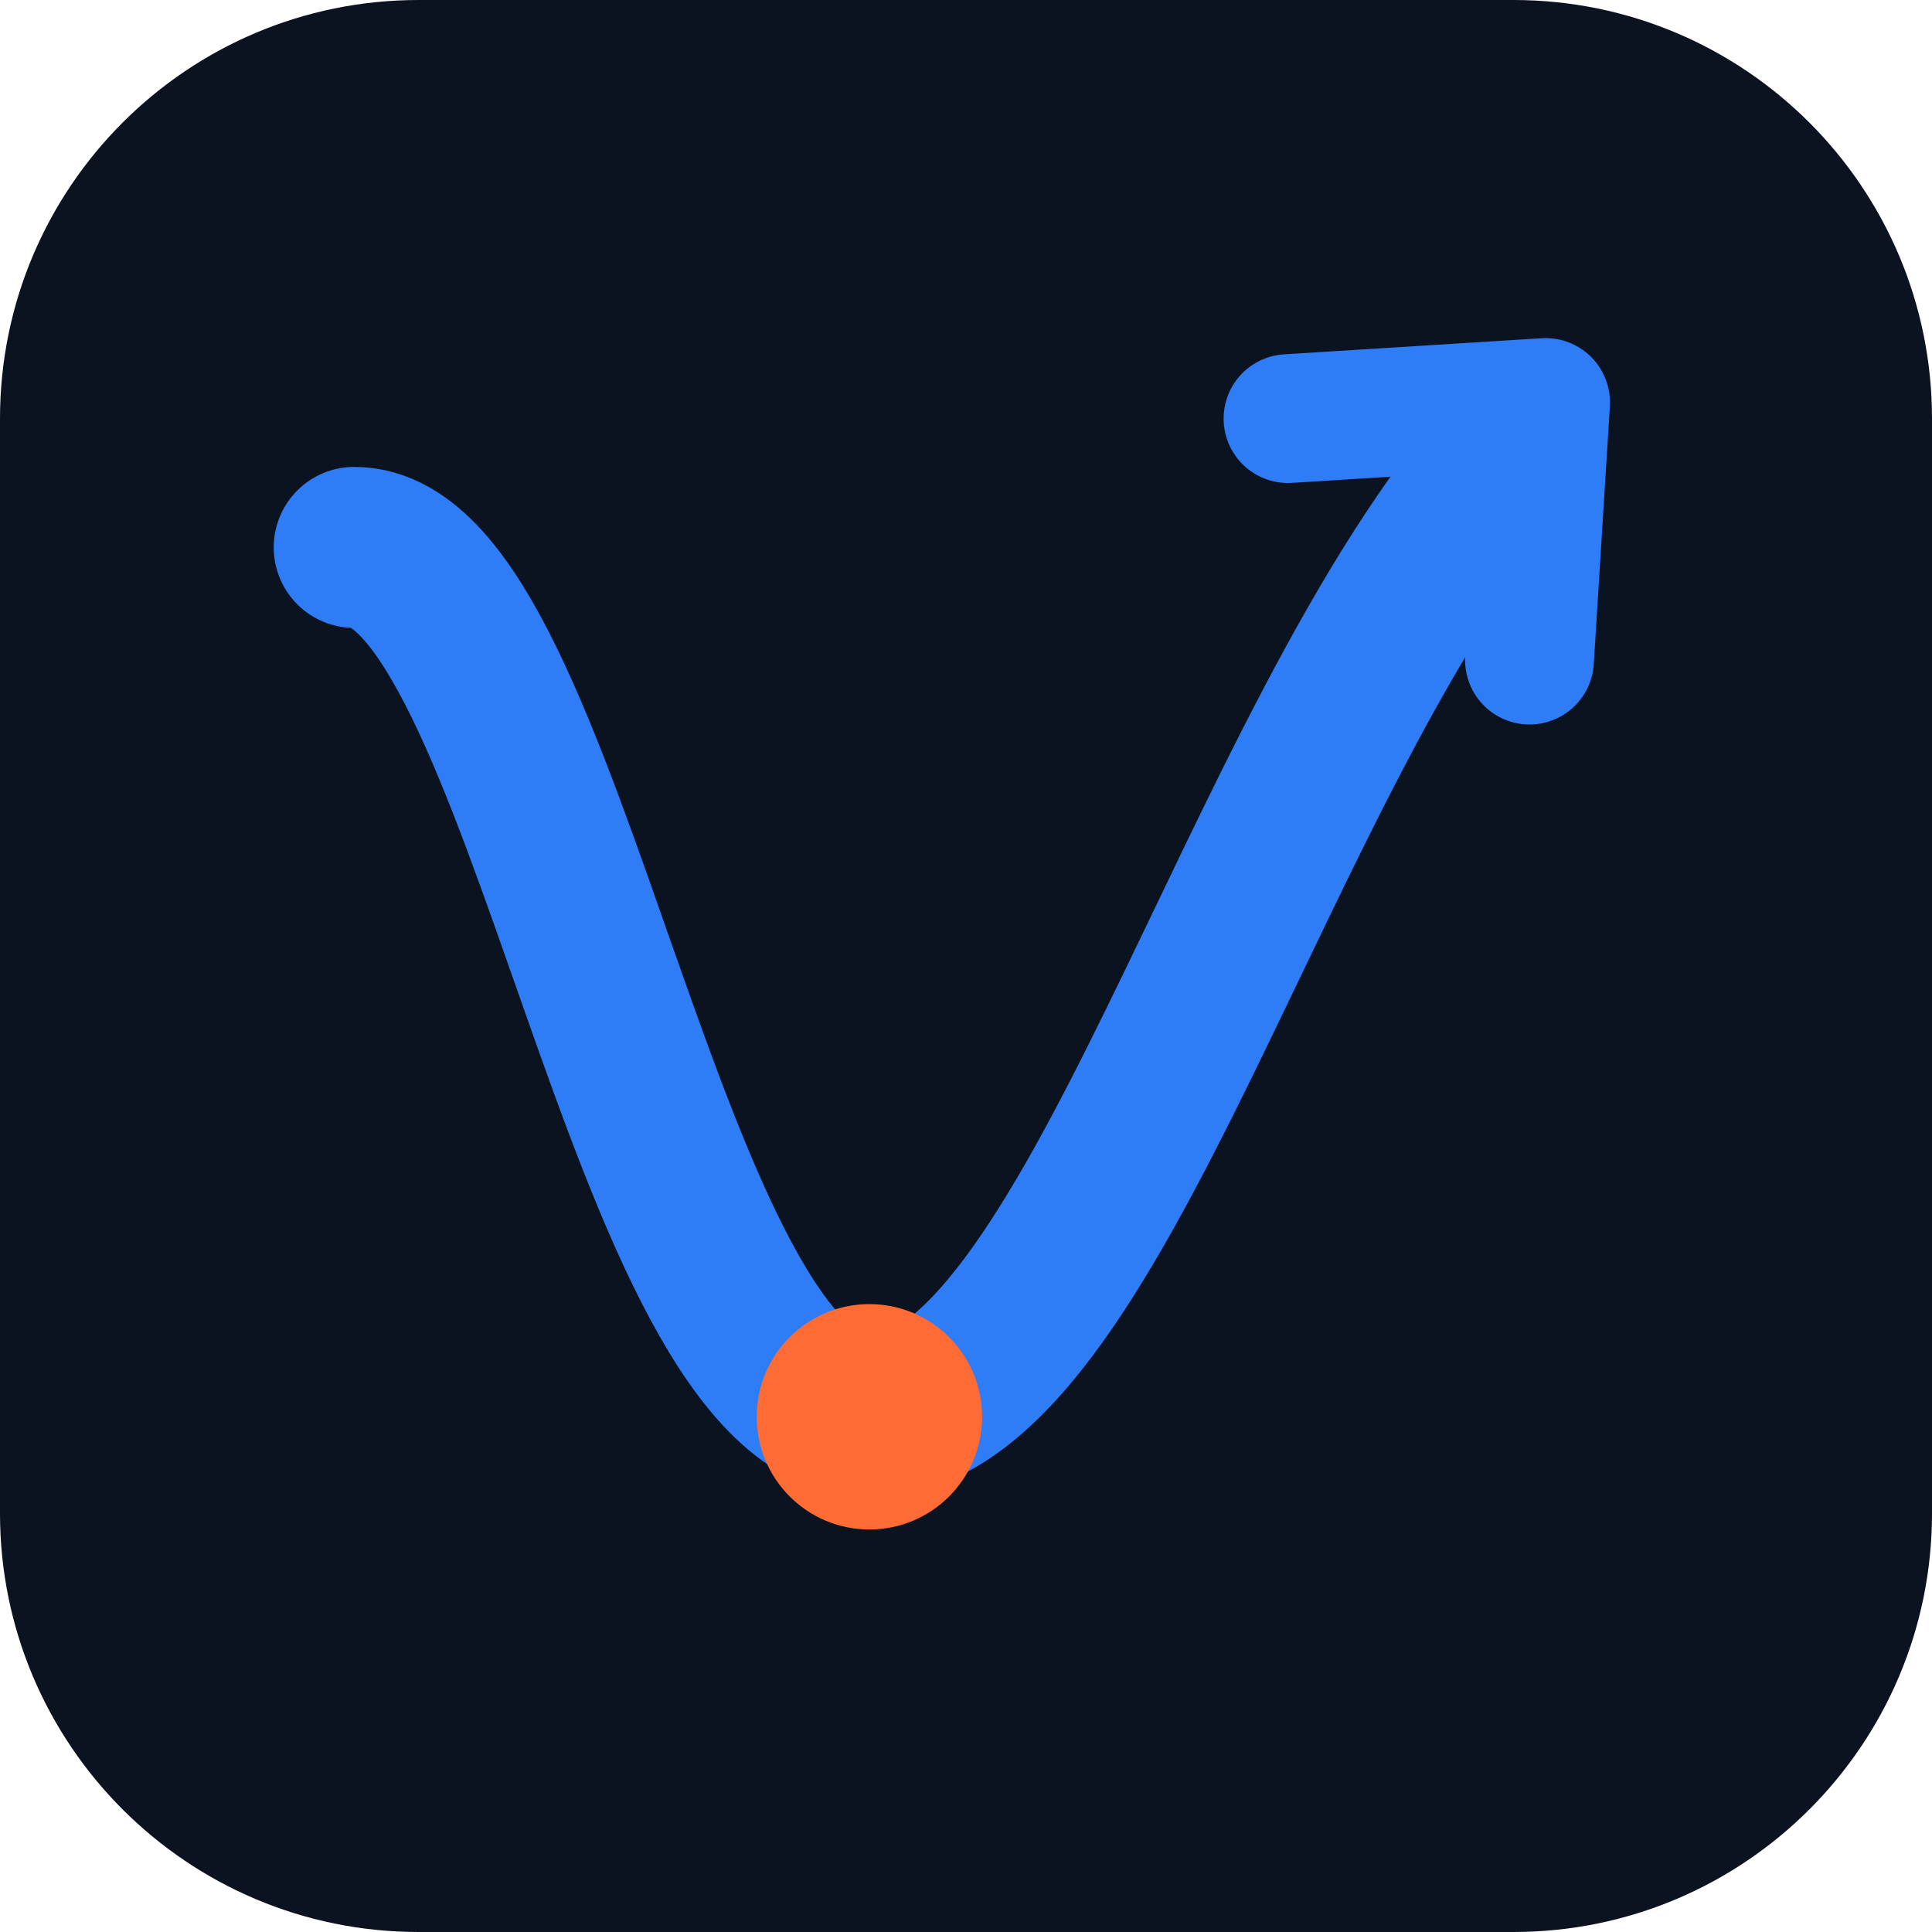
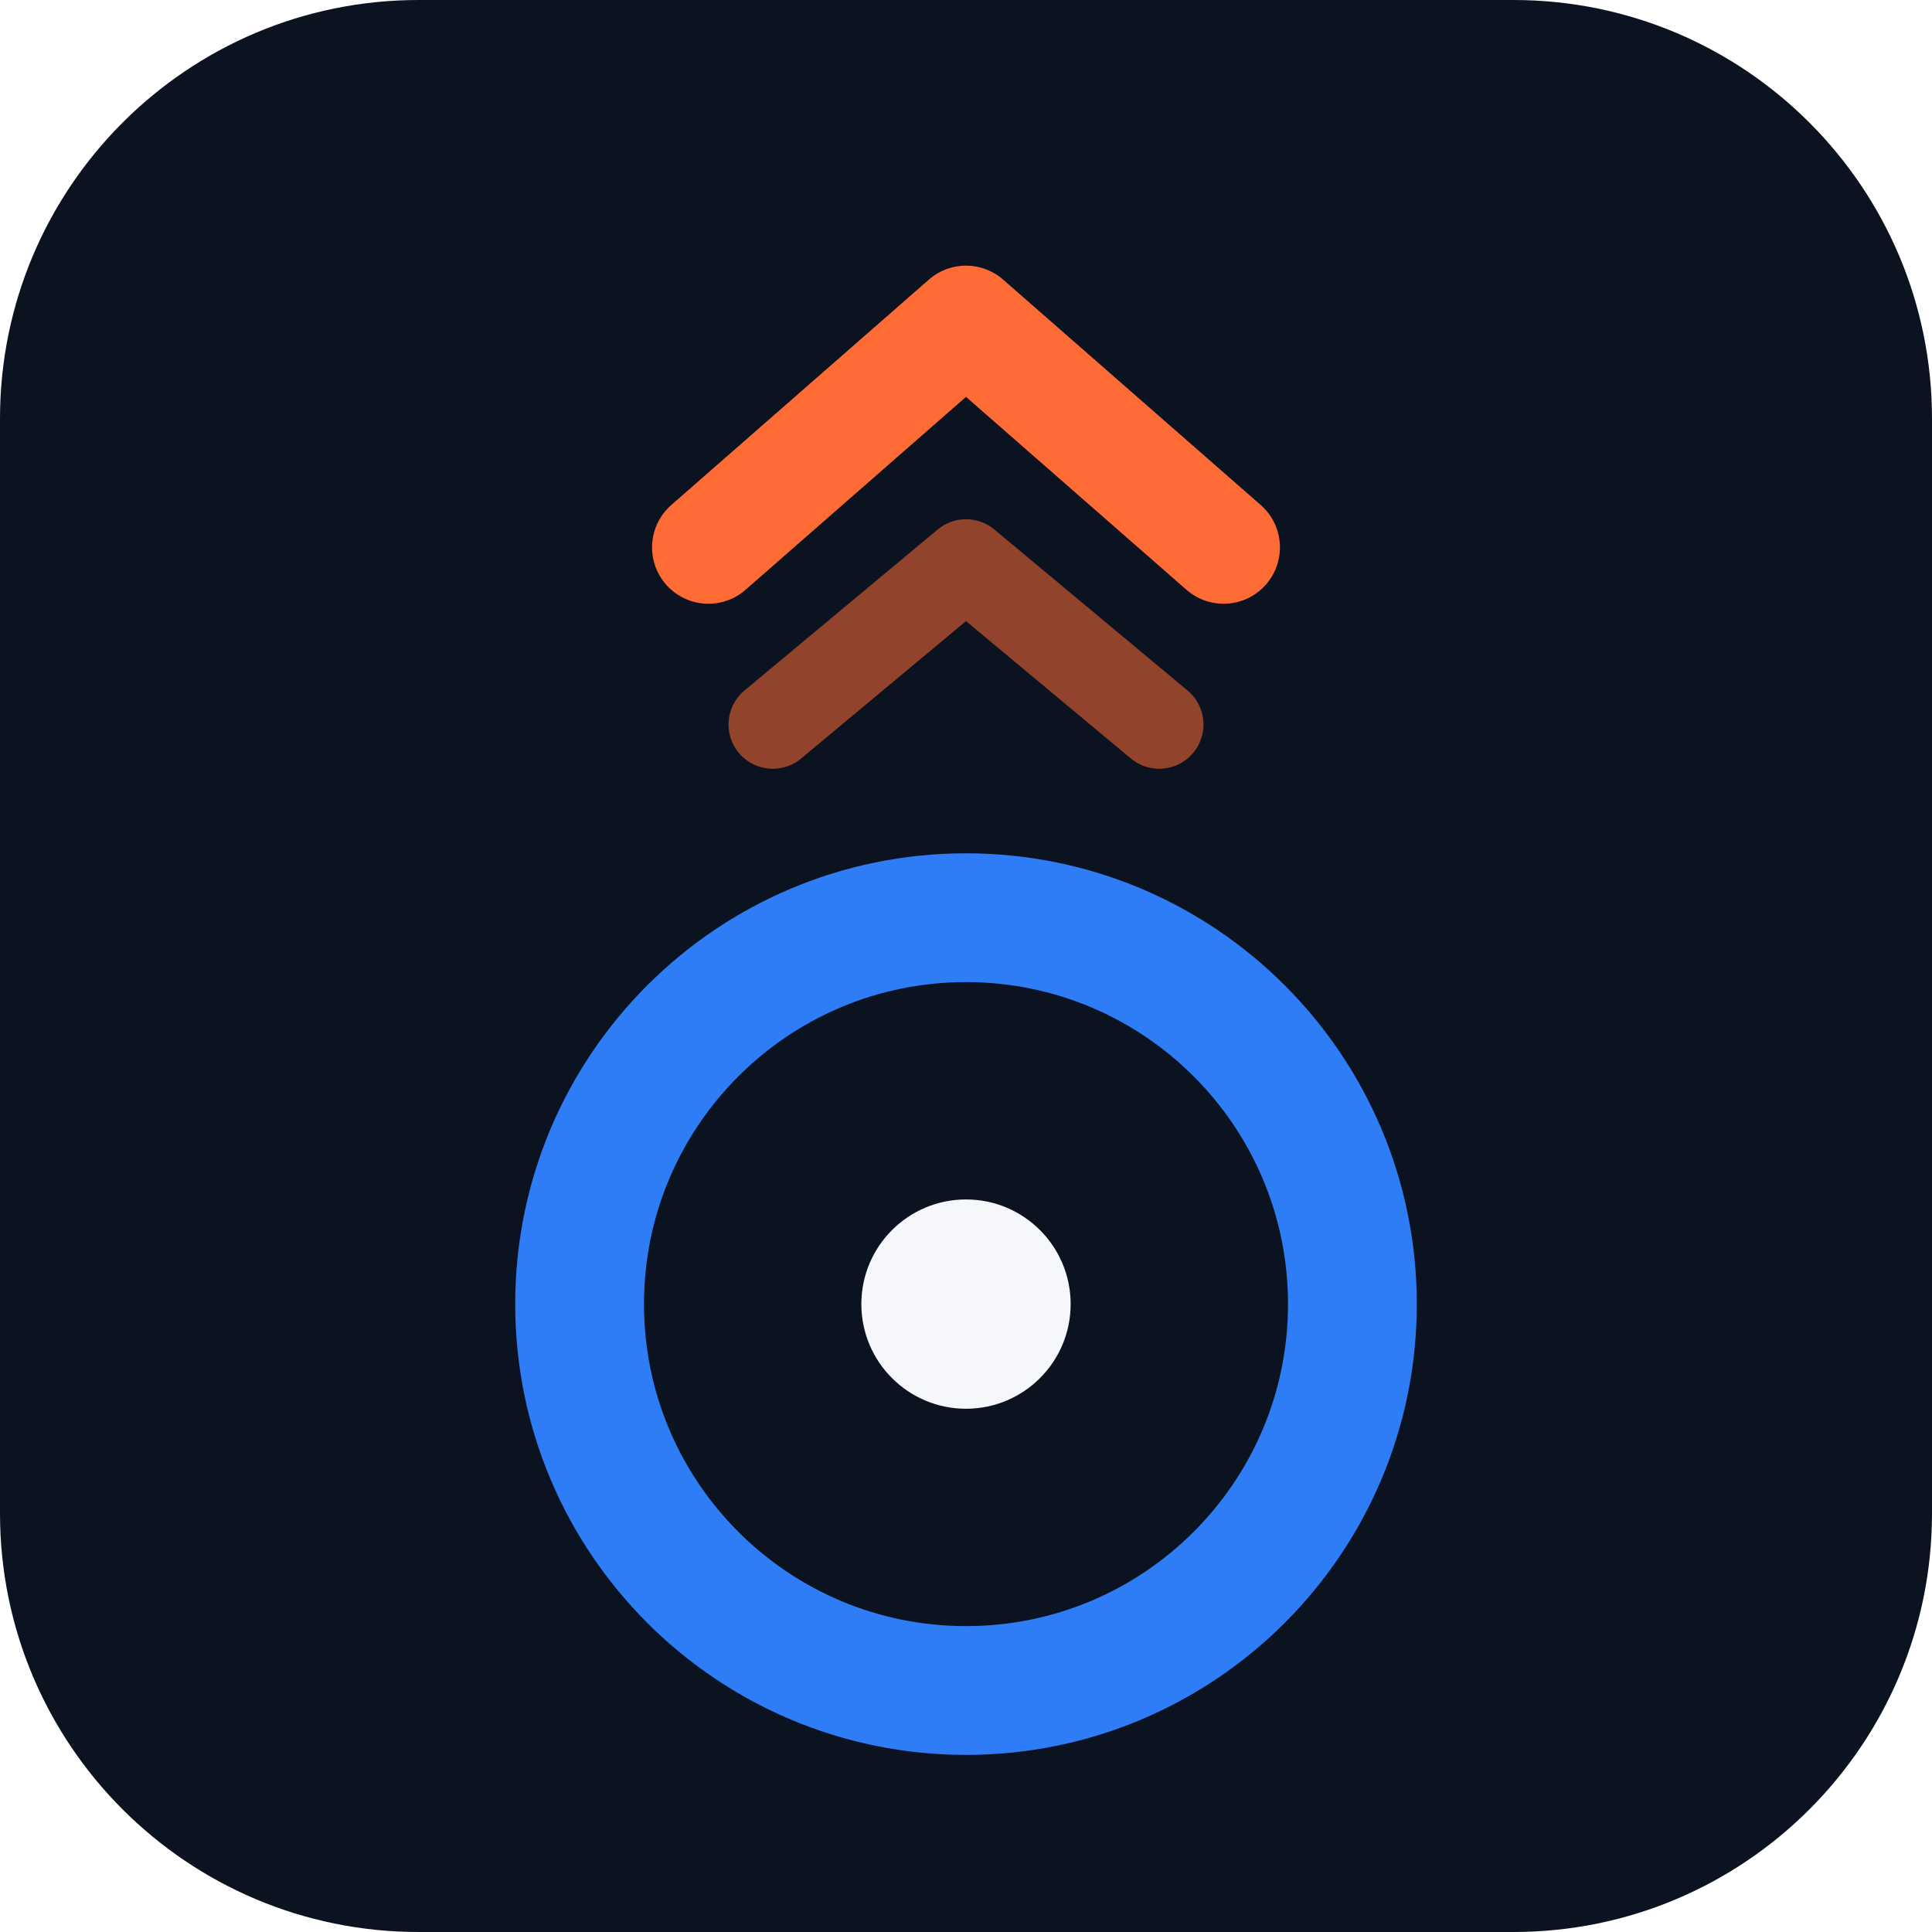
<svg xmlns="http://www.w3.org/2000/svg" viewBox="0 0 120 120">
  <rect width="120" height="120" rx="26" fill="#0B1220" />
-   <path d="M22 34C34 34 40 88 54 88S78 46 94 28" fill="none" stroke="#2E7CF6" stroke-width="10" stroke-linecap="round" />
-   <path d="M80 26 96 25 95 41" fill="none" stroke="#2E7CF6" stroke-width="8" stroke-linecap="round" stroke-linejoin="round" />
-   <circle cx="54" cy="88" r="7" fill="#FF6B35" />
+   <path d="M44 34 60 20 76 34" fill="none" stroke="#FF6B35" stroke-width="7" stroke-linecap="round" stroke-linejoin="round" />
+   <path d="M48 45 60 35 72 45" fill="none" stroke="#FF6B35" stroke-width="5.5" stroke-linecap="round" stroke-linejoin="round" opacity=".55" />
+   <circle cx="60" cy="81" r="24" fill="none" stroke="#2E7CF6" stroke-width="8" />
+   <circle cx="60" cy="81" r="6.5" fill="#F5F7FA" />
</svg>
